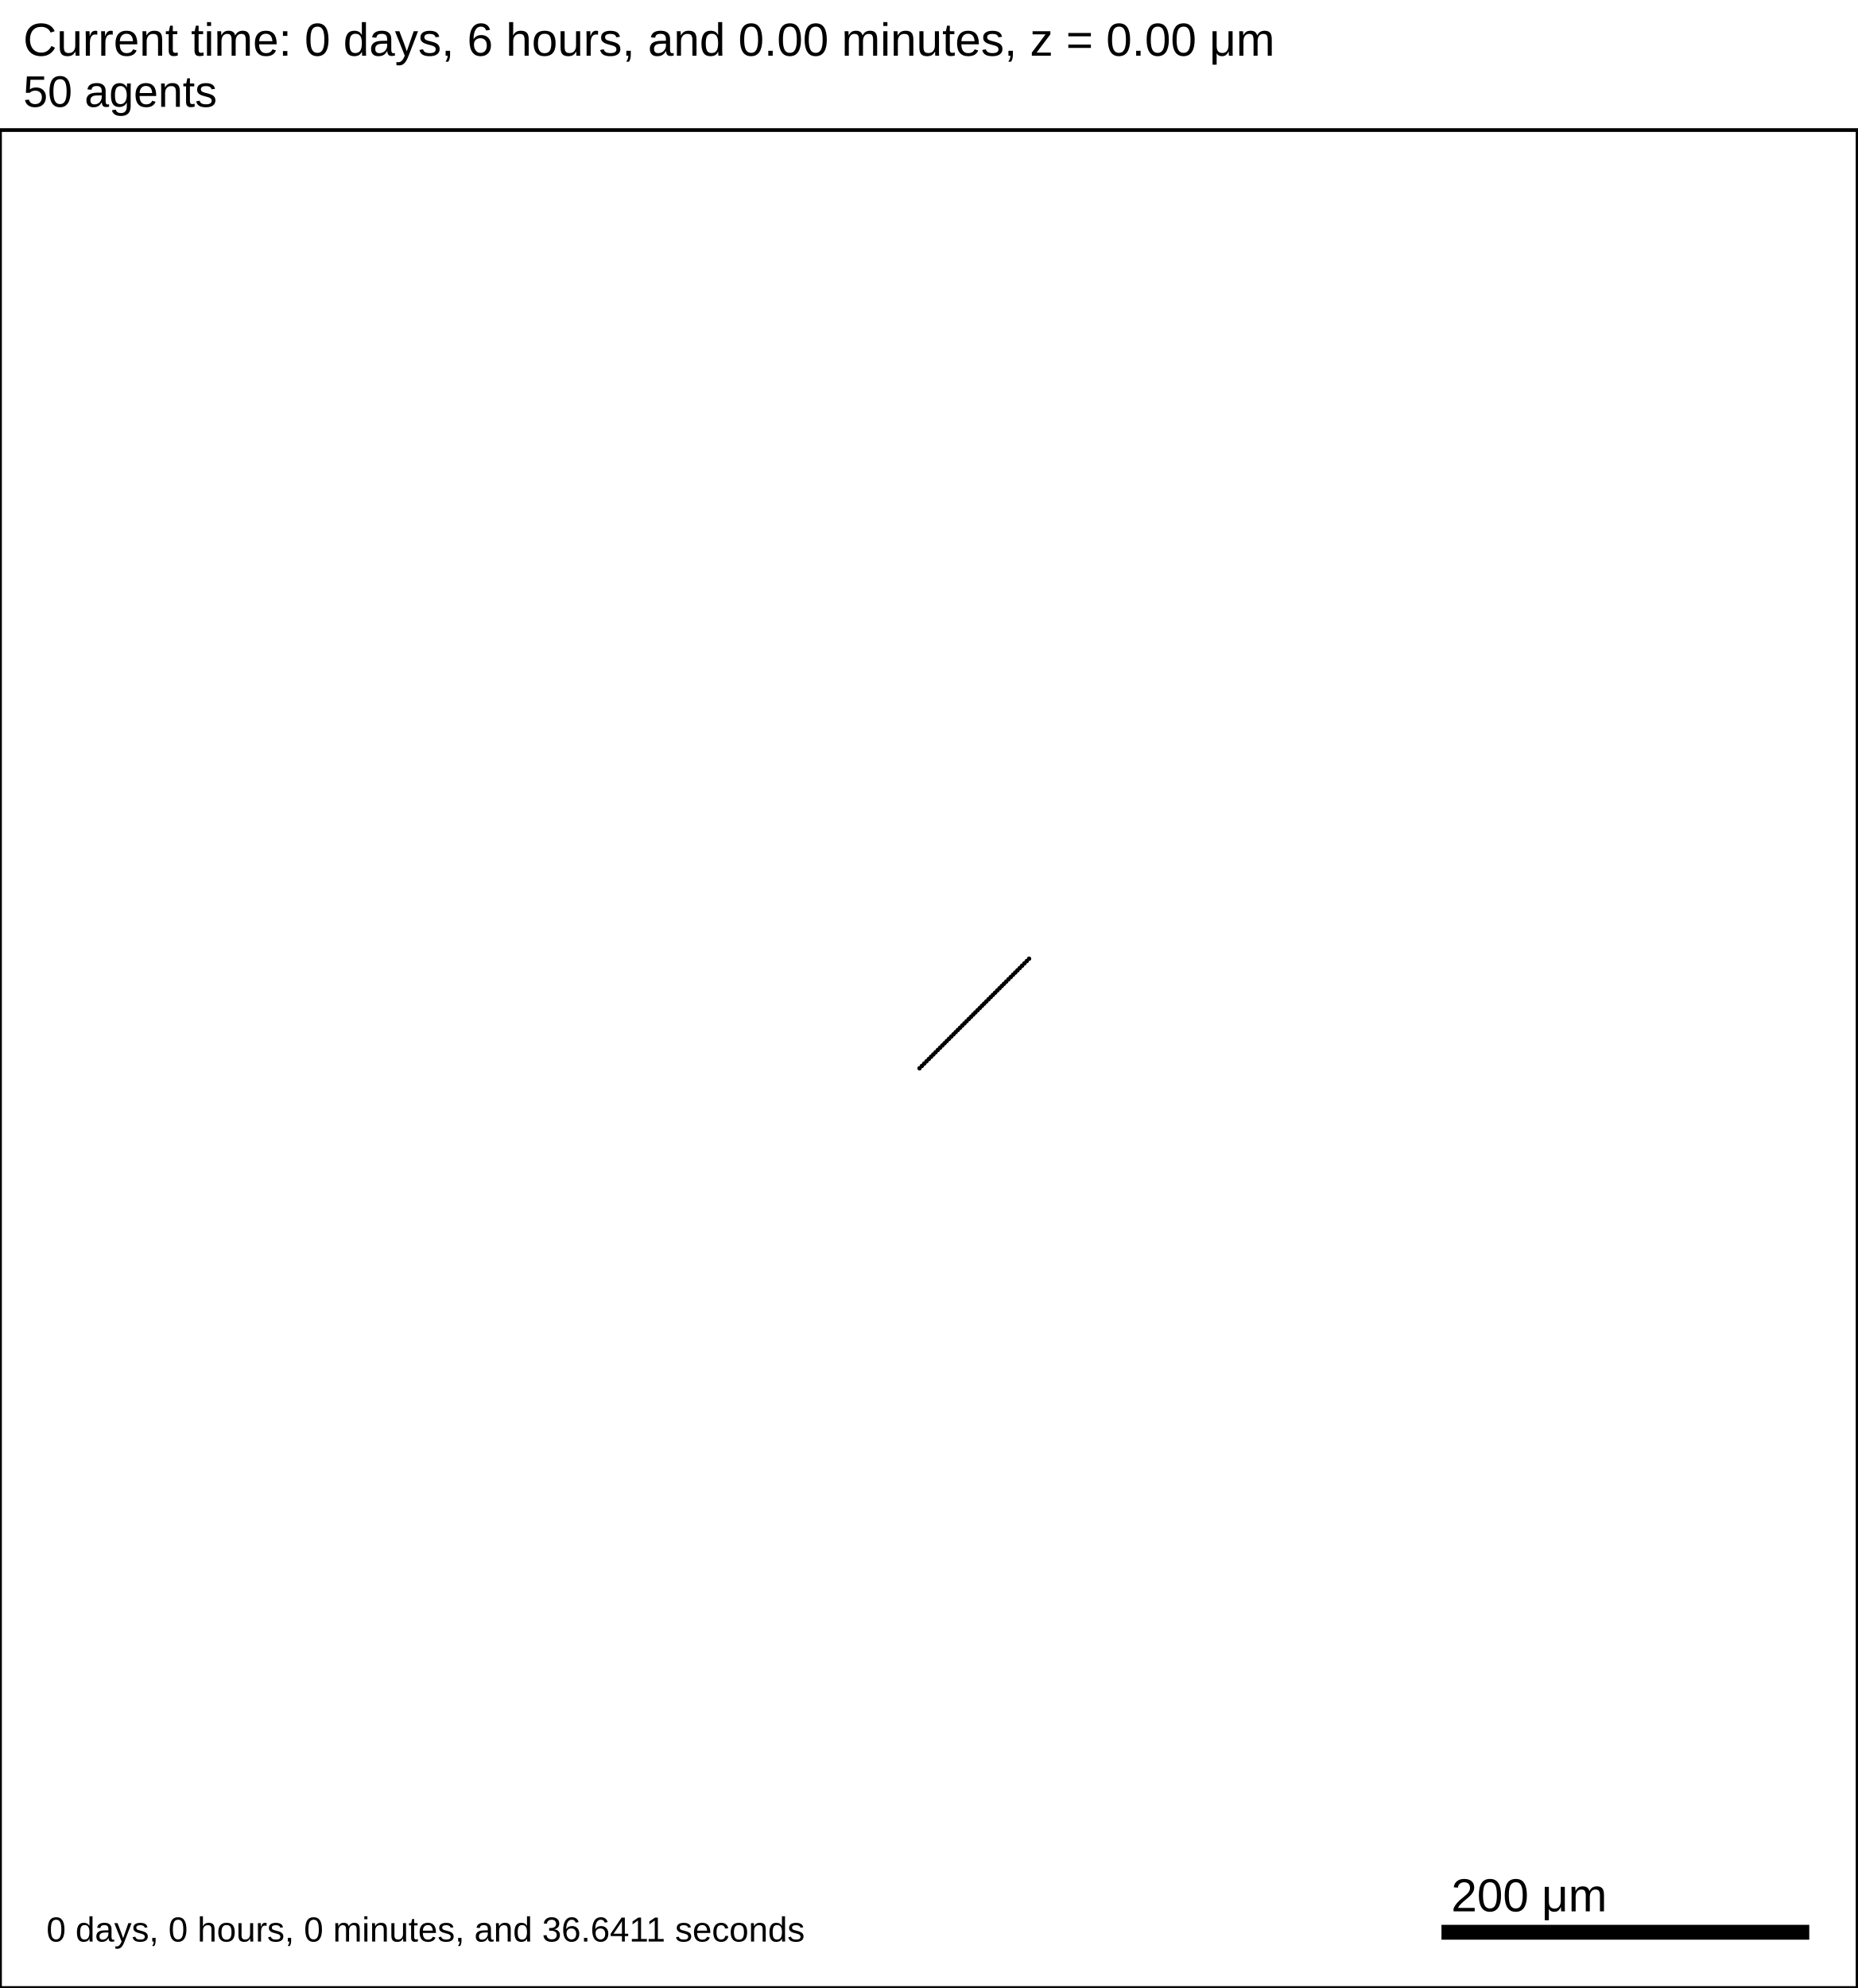
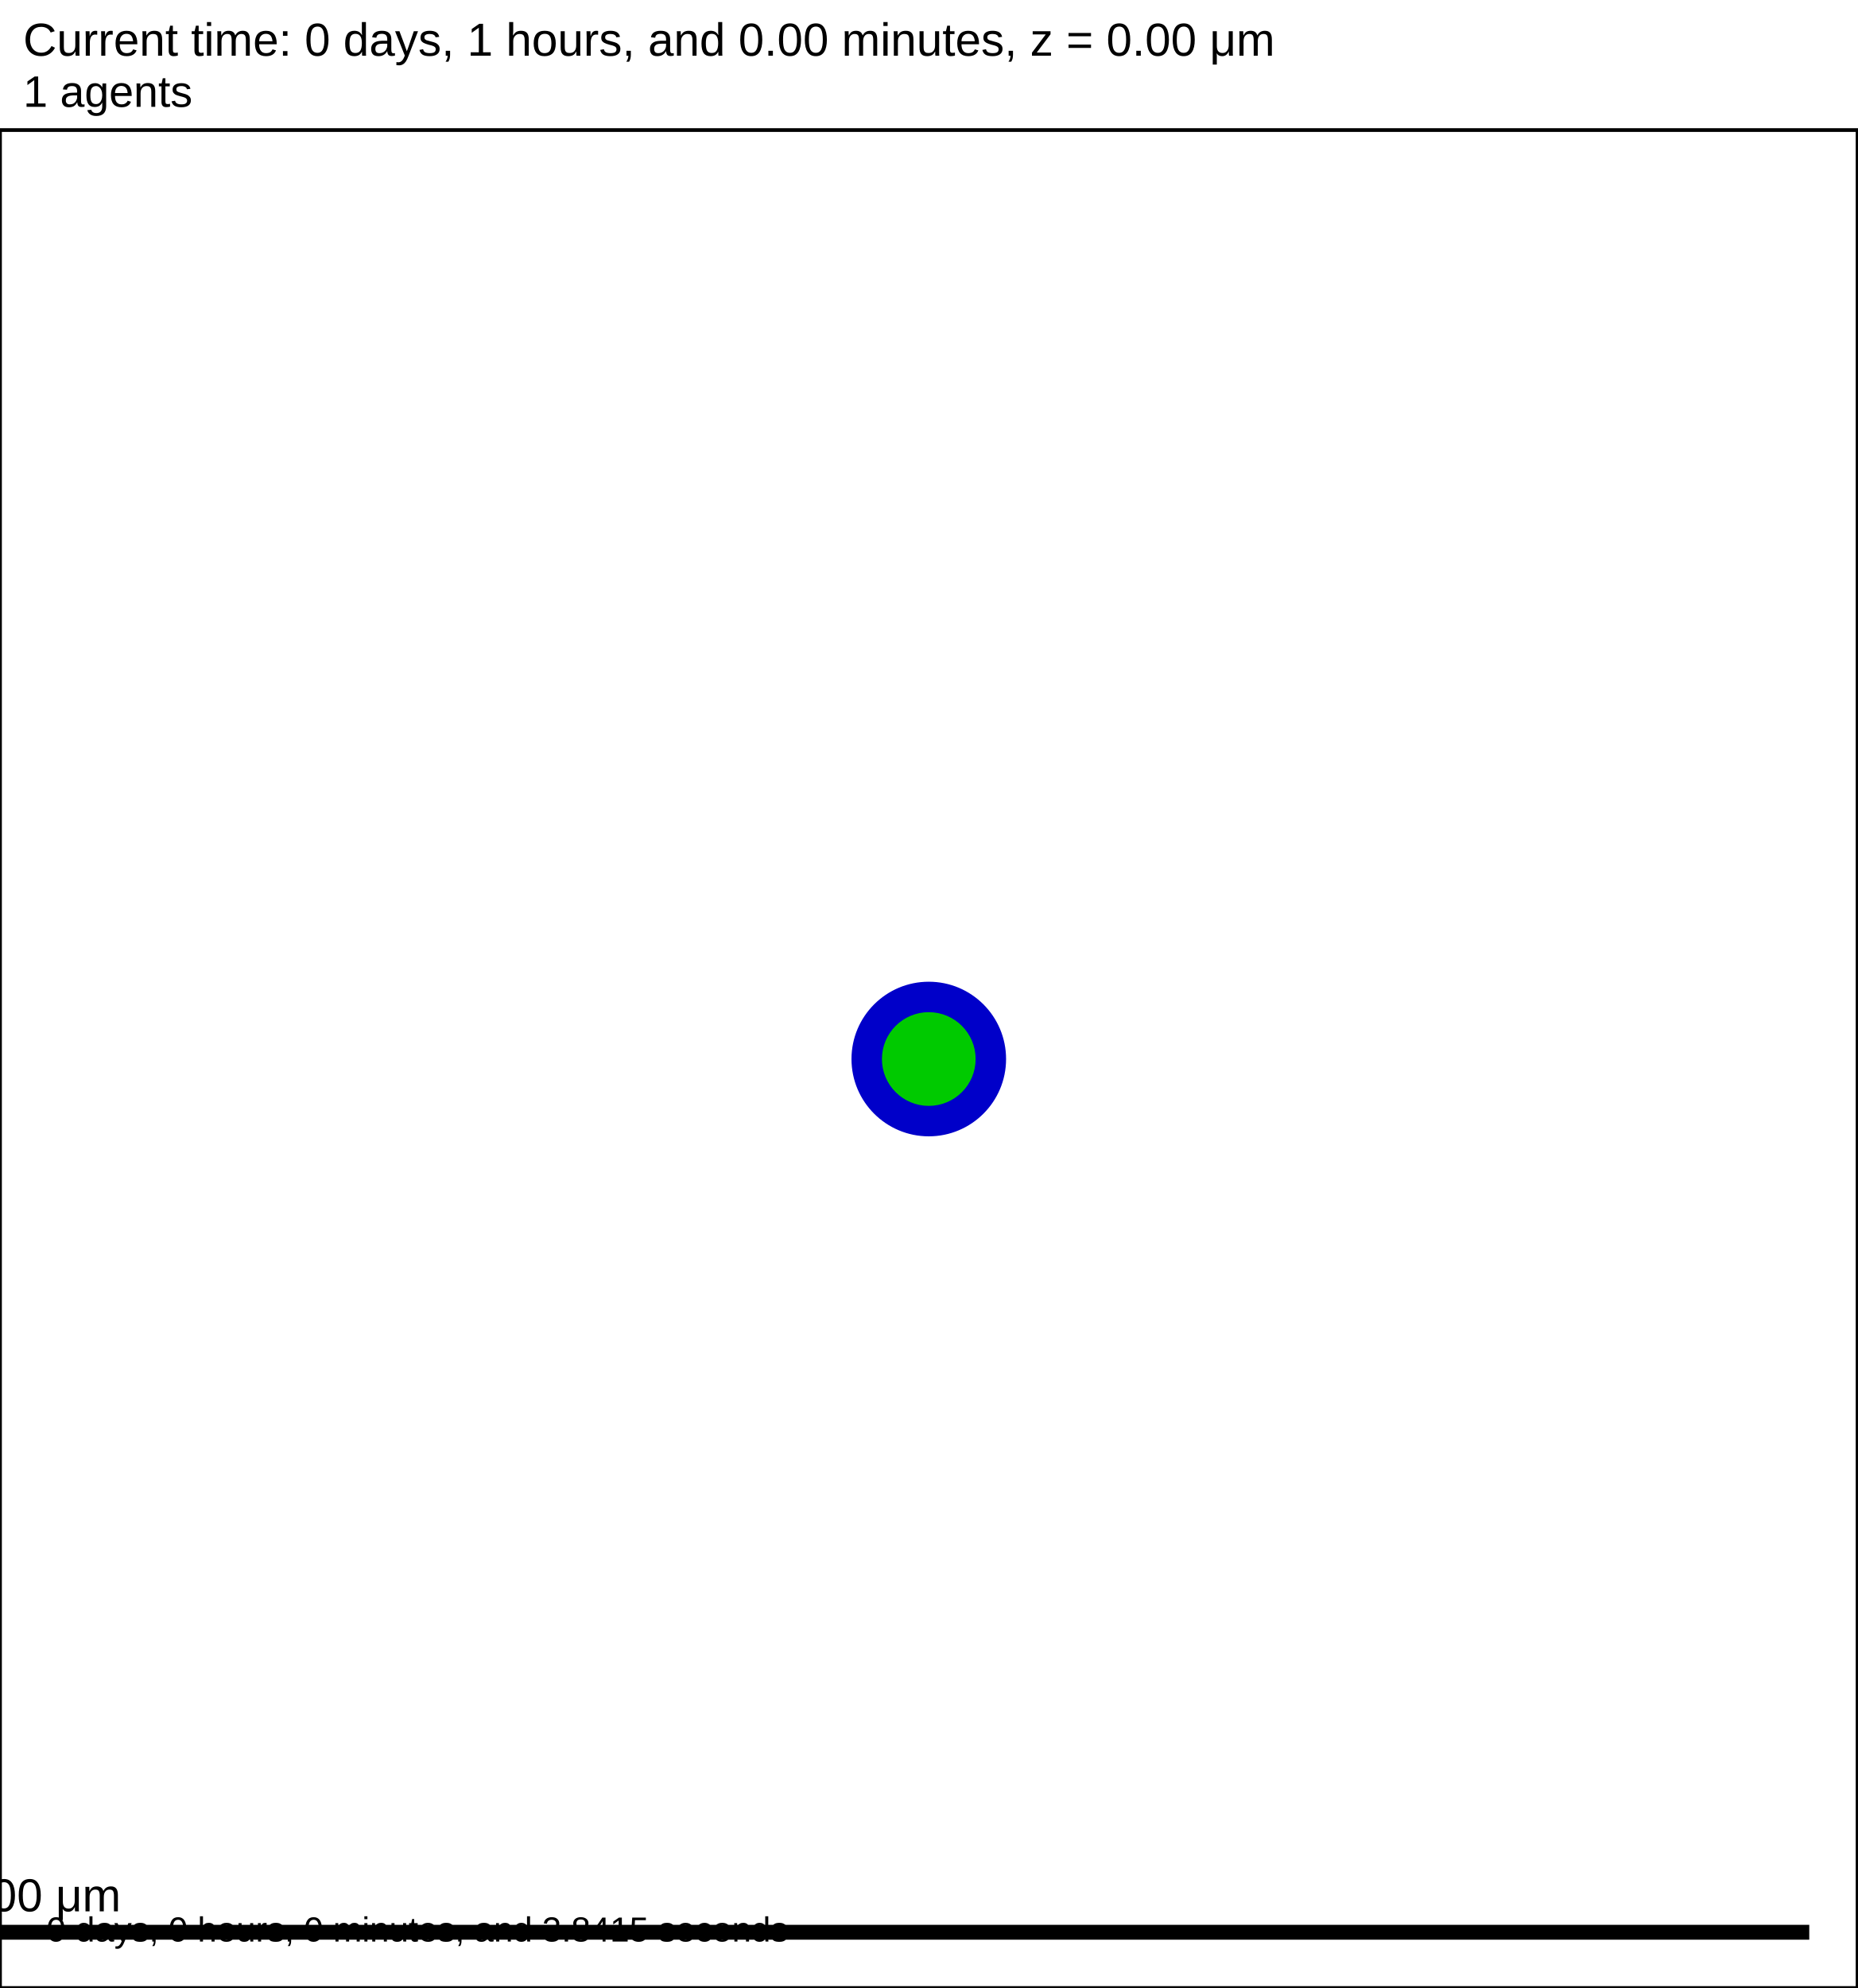
- <svg xmlns="http://www.w3.org/2000/svg" version="1.1" width="1000" height="1070" id="svg2">
-   <rect x="0" y="0" width="1000" height="1070" stroke-width="2" stroke="white" fill="white" />
-   <text x="12.5" y="30" font-family="Arial" font-size="25" fill="black">
-    Current time: 0 days, 6 hours, and 0.00 minutes, z = 0.00 μm
+ <svg xmlns="http://www.w3.org/2000/svg" version="1.1" width="200" height="214" id="svg2">
+   <rect x="0" y="0" width="200" height="214" stroke-width="0.4" stroke="white" fill="white" />
+   <text x="2.5" y="6" font-family="Arial" font-size="5" fill="black">
+    Current time: 0 days, 1 hours, and 0.00 minutes, z = 0.00 μm
  </text>
-   <text x="12.5" y="57.5" font-family="Arial" font-size="23.75" fill="black">
-    50 agents
+   <text x="2.5" y="11.5" font-family="Arial" font-size="4.75" fill="black">
+    1 agents
  </text>
-   <g id="tissue" transform="translate(0,1070) scale(1,-1)">
+   <g id="tissue" transform="translate(0,214) scale(1,-1)">
    <g id="ECM">
  </g>
    <g id="cells">
      <g id="cell0">
-         <circle cx="495.025" cy="495.025" r="0.942" stroke-width="0.5" stroke="rgb(0,0,0)" fill="rgb(0,0,0)" />
-         <circle cx="495.025" cy="495.025" r="0.566" stroke-width="0.5" stroke="rgb(0,0,0)" fill="rgb(0,0,0)" />
-       </g>
-       <g id="cell1">
-         <circle cx="496.284" cy="496.284" r="0.942" stroke-width="0.5" stroke="rgb(0,0,0)" fill="rgb(0,0,0)" />
-         <circle cx="496.284" cy="496.284" r="0.566" stroke-width="0.5" stroke="rgb(0,0,0)" fill="rgb(0,0,0)" />
-       </g>
-       <g id="cell2">
-         <circle cx="497.533" cy="497.533" r="0.942" stroke-width="0.5" stroke="rgb(0,0,0)" fill="rgb(0,0,0)" />
-         <circle cx="497.533" cy="497.533" r="0.566" stroke-width="0.5" stroke="rgb(0,0,0)" fill="rgb(0,0,0)" />
-       </g>
-       <g id="cell3">
-         <circle cx="498.775" cy="498.775" r="0.942" stroke-width="0.5" stroke="rgb(0,0,0)" fill="rgb(0,0,0)" />
-         <circle cx="498.775" cy="498.775" r="0.566" stroke-width="0.5" stroke="rgb(0,0,0)" fill="rgb(0,0,0)" />
-       </g>
-       <g id="cell4">
-         <circle cx="500.01" cy="500.01" r="0.942" stroke-width="0.5" stroke="rgb(0,0,0)" fill="rgb(0,0,0)" />
-         <circle cx="500.01" cy="500.01" r="0.566" stroke-width="0.5" stroke="rgb(0,0,0)" fill="rgb(0,0,0)" />
-       </g>
-       <g id="cell5">
-         <circle cx="501.239" cy="501.239" r="0.942" stroke-width="0.5" stroke="rgb(0,0,0)" fill="rgb(0,0,0)" />
-         <circle cx="501.239" cy="501.239" r="0.566" stroke-width="0.5" stroke="rgb(0,0,0)" fill="rgb(0,0,0)" />
-       </g>
-       <g id="cell6">
-         <circle cx="502.462" cy="502.462" r="0.942" stroke-width="0.5" stroke="rgb(0,0,0)" fill="rgb(0,0,0)" />
-         <circle cx="502.462" cy="502.462" r="0.566" stroke-width="0.5" stroke="rgb(0,0,0)" fill="rgb(0,0,0)" />
-       </g>
-       <g id="cell7">
-         <circle cx="503.679" cy="503.679" r="0.942" stroke-width="0.5" stroke="rgb(0,0,0)" fill="rgb(0,0,0)" />
-         <circle cx="503.679" cy="503.679" r="0.566" stroke-width="0.5" stroke="rgb(0,0,0)" fill="rgb(0,0,0)" />
-       </g>
-       <g id="cell8">
-         <circle cx="504.892" cy="504.892" r="0.942" stroke-width="0.5" stroke="rgb(0,0,0)" fill="rgb(0,0,0)" />
-         <circle cx="504.892" cy="504.892" r="0.566" stroke-width="0.5" stroke="rgb(0,0,0)" fill="rgb(0,0,0)" />
-       </g>
-       <g id="cell9">
-         <circle cx="506.101" cy="506.101" r="0.942" stroke-width="0.5" stroke="rgb(0,0,0)" fill="rgb(0,0,0)" />
-         <circle cx="506.101" cy="506.101" r="0.566" stroke-width="0.5" stroke="rgb(0,0,0)" fill="rgb(0,0,0)" />
-       </g>
-       <g id="cell10">
-         <circle cx="507.306" cy="507.306" r="0.942" stroke-width="0.5" stroke="rgb(0,0,0)" fill="rgb(0,0,0)" />
-         <circle cx="507.306" cy="507.306" r="0.566" stroke-width="0.5" stroke="rgb(0,0,0)" fill="rgb(0,0,0)" />
-       </g>
-       <g id="cell11">
-         <circle cx="508.507" cy="508.507" r="0.942" stroke-width="0.5" stroke="rgb(0,0,0)" fill="rgb(0,0,0)" />
-         <circle cx="508.507" cy="508.507" r="0.566" stroke-width="0.5" stroke="rgb(0,0,0)" fill="rgb(0,0,0)" />
-       </g>
-       <g id="cell12">
-         <circle cx="509.704" cy="509.704" r="0.942" stroke-width="0.5" stroke="rgb(0,0,0)" fill="rgb(0,0,0)" />
-         <circle cx="509.704" cy="509.704" r="0.566" stroke-width="0.5" stroke="rgb(0,0,0)" fill="rgb(0,0,0)" />
-       </g>
-       <g id="cell13">
-         <circle cx="510.899" cy="510.899" r="0.942" stroke-width="0.5" stroke="rgb(0,0,0)" fill="rgb(0,0,0)" />
-         <circle cx="510.899" cy="510.899" r="0.566" stroke-width="0.5" stroke="rgb(0,0,0)" fill="rgb(0,0,0)" />
-       </g>
-       <g id="cell14">
-         <circle cx="512.091" cy="512.091" r="0.942" stroke-width="0.5" stroke="rgb(0,0,0)" fill="rgb(0,0,0)" />
-         <circle cx="512.091" cy="512.091" r="0.566" stroke-width="0.5" stroke="rgb(0,0,0)" fill="rgb(0,0,0)" />
-       </g>
-       <g id="cell15">
-         <circle cx="513.28" cy="513.28" r="0.942" stroke-width="0.5" stroke="rgb(0,0,0)" fill="rgb(0,0,0)" />
-         <circle cx="513.28" cy="513.28" r="0.566" stroke-width="0.5" stroke="rgb(0,0,0)" fill="rgb(0,0,0)" />
-       </g>
-       <g id="cell16">
-         <circle cx="514.467" cy="514.467" r="0.942" stroke-width="0.5" stroke="rgb(0,0,0)" fill="rgb(0,0,0)" />
-         <circle cx="514.467" cy="514.467" r="0.566" stroke-width="0.5" stroke="rgb(0,0,0)" fill="rgb(0,0,0)" />
-       </g>
-       <g id="cell17">
-         <circle cx="515.652" cy="515.652" r="0.942" stroke-width="0.5" stroke="rgb(0,0,0)" fill="rgb(0,0,0)" />
-         <circle cx="515.652" cy="515.652" r="0.566" stroke-width="0.5" stroke="rgb(0,0,0)" fill="rgb(0,0,0)" />
-       </g>
-       <g id="cell18">
-         <circle cx="516.835" cy="516.835" r="0.942" stroke-width="0.5" stroke="rgb(0,0,0)" fill="rgb(0,0,0)" />
-         <circle cx="516.835" cy="516.835" r="0.566" stroke-width="0.5" stroke="rgb(0,0,0)" fill="rgb(0,0,0)" />
-       </g>
-       <g id="cell19">
-         <circle cx="518.017" cy="518.017" r="0.942" stroke-width="0.5" stroke="rgb(0,0,0)" fill="rgb(0,0,0)" />
-         <circle cx="518.017" cy="518.017" r="0.566" stroke-width="0.5" stroke="rgb(0,0,0)" fill="rgb(0,0,0)" />
-       </g>
-       <g id="cell20">
-         <circle cx="519.197" cy="519.197" r="0.942" stroke-width="0.5" stroke="rgb(0,0,0)" fill="rgb(0,0,0)" />
-         <circle cx="519.197" cy="519.197" r="0.566" stroke-width="0.5" stroke="rgb(0,0,0)" fill="rgb(0,0,0)" />
-       </g>
-       <g id="cell21">
-         <circle cx="520.377" cy="520.377" r="0.942" stroke-width="0.5" stroke="rgb(0,0,0)" fill="rgb(0,0,0)" />
-         <circle cx="520.377" cy="520.377" r="0.566" stroke-width="0.5" stroke="rgb(0,0,0)" fill="rgb(0,0,0)" />
-       </g>
-       <g id="cell22">
-         <circle cx="521.555" cy="521.555" r="0.942" stroke-width="0.5" stroke="rgb(0,0,0)" fill="rgb(0,0,0)" />
-         <circle cx="521.555" cy="521.555" r="0.566" stroke-width="0.5" stroke="rgb(0,0,0)" fill="rgb(0,0,0)" />
-       </g>
-       <g id="cell23">
-         <circle cx="522.733" cy="522.733" r="0.942" stroke-width="0.5" stroke="rgb(0,0,0)" fill="rgb(0,0,0)" />
-         <circle cx="522.733" cy="522.733" r="0.566" stroke-width="0.5" stroke="rgb(0,0,0)" fill="rgb(0,0,0)" />
-       </g>
-       <g id="cell24">
-         <circle cx="523.911" cy="523.911" r="0.942" stroke-width="0.5" stroke="rgb(0,0,0)" fill="rgb(0,0,0)" />
-         <circle cx="523.911" cy="523.911" r="0.566" stroke-width="0.5" stroke="rgb(0,0,0)" fill="rgb(0,0,0)" />
-       </g>
-       <g id="cell25">
-         <circle cx="525.089" cy="525.089" r="0.942" stroke-width="0.5" stroke="rgb(0,0,0)" fill="rgb(0,0,0)" />
-         <circle cx="525.089" cy="525.089" r="0.566" stroke-width="0.5" stroke="rgb(0,0,0)" fill="rgb(0,0,0)" />
-       </g>
-       <g id="cell26">
-         <circle cx="526.267" cy="526.267" r="0.942" stroke-width="0.5" stroke="rgb(0,0,0)" fill="rgb(0,0,0)" />
-         <circle cx="526.267" cy="526.267" r="0.566" stroke-width="0.5" stroke="rgb(0,0,0)" fill="rgb(0,0,0)" />
-       </g>
-       <g id="cell27">
-         <circle cx="527.445" cy="527.445" r="0.942" stroke-width="0.5" stroke="rgb(0,0,0)" fill="rgb(0,0,0)" />
-         <circle cx="527.445" cy="527.445" r="0.566" stroke-width="0.5" stroke="rgb(0,0,0)" fill="rgb(0,0,0)" />
-       </g>
-       <g id="cell28">
-         <circle cx="528.623" cy="528.623" r="0.942" stroke-width="0.5" stroke="rgb(0,0,0)" fill="rgb(0,0,0)" />
-         <circle cx="528.623" cy="528.623" r="0.566" stroke-width="0.5" stroke="rgb(0,0,0)" fill="rgb(0,0,0)" />
-       </g>
-       <g id="cell29">
-         <circle cx="529.803" cy="529.803" r="0.942" stroke-width="0.5" stroke="rgb(0,0,0)" fill="rgb(0,0,0)" />
-         <circle cx="529.803" cy="529.803" r="0.566" stroke-width="0.5" stroke="rgb(0,0,0)" fill="rgb(0,0,0)" />
-       </g>
-       <g id="cell30">
-         <circle cx="530.983" cy="530.983" r="0.942" stroke-width="0.5" stroke="rgb(0,0,0)" fill="rgb(0,0,0)" />
-         <circle cx="530.983" cy="530.983" r="0.566" stroke-width="0.5" stroke="rgb(0,0,0)" fill="rgb(0,0,0)" />
-       </g>
-       <g id="cell31">
-         <circle cx="532.165" cy="532.165" r="0.942" stroke-width="0.5" stroke="rgb(0,0,0)" fill="rgb(0,0,0)" />
-         <circle cx="532.165" cy="532.165" r="0.566" stroke-width="0.5" stroke="rgb(0,0,0)" fill="rgb(0,0,0)" />
-       </g>
-       <g id="cell32">
-         <circle cx="533.348" cy="533.348" r="0.942" stroke-width="0.5" stroke="rgb(0,0,0)" fill="rgb(0,0,0)" />
-         <circle cx="533.348" cy="533.348" r="0.566" stroke-width="0.5" stroke="rgb(0,0,0)" fill="rgb(0,0,0)" />
-       </g>
-       <g id="cell33">
-         <circle cx="534.533" cy="534.533" r="0.942" stroke-width="0.5" stroke="rgb(0,0,0)" fill="rgb(0,0,0)" />
-         <circle cx="534.533" cy="534.533" r="0.566" stroke-width="0.5" stroke="rgb(0,0,0)" fill="rgb(0,0,0)" />
-       </g>
-       <g id="cell34">
-         <circle cx="535.72" cy="535.72" r="0.942" stroke-width="0.5" stroke="rgb(0,0,0)" fill="rgb(0,0,0)" />
-         <circle cx="535.72" cy="535.72" r="0.566" stroke-width="0.5" stroke="rgb(0,0,0)" fill="rgb(0,0,0)" />
-       </g>
-       <g id="cell35">
-         <circle cx="536.909" cy="536.909" r="0.942" stroke-width="0.5" stroke="rgb(0,0,0)" fill="rgb(0,0,0)" />
-         <circle cx="536.909" cy="536.909" r="0.566" stroke-width="0.5" stroke="rgb(0,0,0)" fill="rgb(0,0,0)" />
-       </g>
-       <g id="cell36">
-         <circle cx="538.101" cy="538.101" r="0.942" stroke-width="0.5" stroke="rgb(0,0,0)" fill="rgb(0,0,0)" />
-         <circle cx="538.101" cy="538.101" r="0.566" stroke-width="0.5" stroke="rgb(0,0,0)" fill="rgb(0,0,0)" />
-       </g>
-       <g id="cell37">
-         <circle cx="539.296" cy="539.296" r="0.942" stroke-width="0.5" stroke="rgb(0,0,0)" fill="rgb(0,0,0)" />
-         <circle cx="539.296" cy="539.296" r="0.566" stroke-width="0.5" stroke="rgb(0,0,0)" fill="rgb(0,0,0)" />
-       </g>
-       <g id="cell38">
-         <circle cx="540.493" cy="540.493" r="0.942" stroke-width="0.5" stroke="rgb(0,0,0)" fill="rgb(0,0,0)" />
-         <circle cx="540.493" cy="540.493" r="0.566" stroke-width="0.5" stroke="rgb(0,0,0)" fill="rgb(0,0,0)" />
-       </g>
-       <g id="cell39">
-         <circle cx="541.694" cy="541.694" r="0.942" stroke-width="0.5" stroke="rgb(0,0,0)" fill="rgb(0,0,0)" />
-         <circle cx="541.694" cy="541.694" r="0.566" stroke-width="0.5" stroke="rgb(0,0,0)" fill="rgb(0,0,0)" />
-       </g>
-       <g id="cell40">
-         <circle cx="542.899" cy="542.899" r="0.942" stroke-width="0.5" stroke="rgb(0,0,0)" fill="rgb(0,0,0)" />
-         <circle cx="542.899" cy="542.899" r="0.566" stroke-width="0.5" stroke="rgb(0,0,0)" fill="rgb(0,0,0)" />
-       </g>
-       <g id="cell41">
-         <circle cx="544.108" cy="544.108" r="0.942" stroke-width="0.5" stroke="rgb(0,0,0)" fill="rgb(0,0,0)" />
-         <circle cx="544.108" cy="544.108" r="0.566" stroke-width="0.5" stroke="rgb(0,0,0)" fill="rgb(0,0,0)" />
-       </g>
-       <g id="cell42">
-         <circle cx="545.321" cy="545.321" r="0.942" stroke-width="0.5" stroke="rgb(0,0,0)" fill="rgb(0,0,0)" />
-         <circle cx="545.321" cy="545.321" r="0.566" stroke-width="0.5" stroke="rgb(0,0,0)" fill="rgb(0,0,0)" />
-       </g>
-       <g id="cell43">
-         <circle cx="546.538" cy="546.538" r="0.942" stroke-width="0.5" stroke="rgb(0,0,0)" fill="rgb(0,0,0)" />
-         <circle cx="546.538" cy="546.538" r="0.566" stroke-width="0.5" stroke="rgb(0,0,0)" fill="rgb(0,0,0)" />
-       </g>
-       <g id="cell44">
-         <circle cx="547.761" cy="547.761" r="0.942" stroke-width="0.5" stroke="rgb(0,0,0)" fill="rgb(0,0,0)" />
-         <circle cx="547.761" cy="547.761" r="0.566" stroke-width="0.5" stroke="rgb(0,0,0)" fill="rgb(0,0,0)" />
-       </g>
-       <g id="cell45">
-         <circle cx="548.99" cy="548.99" r="0.942" stroke-width="0.5" stroke="rgb(0,0,0)" fill="rgb(0,0,0)" />
-         <circle cx="548.99" cy="548.99" r="0.566" stroke-width="0.5" stroke="rgb(0,0,0)" fill="rgb(0,0,0)" />
-       </g>
-       <g id="cell46">
-         <circle cx="550.225" cy="550.225" r="0.942" stroke-width="0.5" stroke="rgb(0,0,0)" fill="rgb(0,0,0)" />
-         <circle cx="550.225" cy="550.225" r="0.566" stroke-width="0.5" stroke="rgb(0,0,0)" fill="rgb(0,0,0)" />
-       </g>
-       <g id="cell47">
-         <circle cx="551.467" cy="551.467" r="0.942" stroke-width="0.5" stroke="rgb(0,0,0)" fill="rgb(0,0,0)" />
-         <circle cx="551.467" cy="551.467" r="0.566" stroke-width="0.5" stroke="rgb(0,0,0)" fill="rgb(0,0,0)" />
-       </g>
-       <g id="cell48">
-         <circle cx="552.716" cy="552.716" r="0.942" stroke-width="0.5" stroke="rgb(0,0,0)" fill="rgb(0,0,0)" />
-         <circle cx="552.716" cy="552.716" r="0.566" stroke-width="0.5" stroke="rgb(0,0,0)" fill="rgb(0,0,0)" />
-       </g>
-       <g id="cell49">
-         <circle cx="553.975" cy="553.975" r="0.942" stroke-width="0.5" stroke="rgb(0,0,0)" fill="rgb(0,0,0)" />
-         <circle cx="553.975" cy="553.975" r="0.566" stroke-width="0.5" stroke="rgb(0,0,0)" fill="rgb(0,0,0)" />
+         <circle cx="100" cy="100" r="8.072" stroke-width="0.5" stroke="rgb(0,0,201)" fill="rgb(0,0,201)" />
+         <circle cx="100" cy="100" r="4.794" stroke-width="0.5" stroke="rgb(0,202,0)" fill="rgb(0,202,0)" />
      </g>
    </g>
  </g>
-   <rect x="775" y="1035" width="200" height="10" stroke-width="2" stroke="rgb(255,255,255)" fill="rgb(0,0,0)" />
-   <text x="781.25" y="1028.75" font-family="Arial" font-size="25" fill="black">
+   <rect x="-5" y="207" width="200" height="2" stroke-width="0.4" stroke="rgb(255,255,255)" fill="rgb(0,0,0)" />
+   <text x="-3.75" y="205.75" font-family="Arial" font-size="5" fill="black">
   200 μm
  </text>
-   <text x="25" y="1045" font-family="Arial" font-size="18.75" fill="black">
-    0 days, 0 hours, 0 minutes, and 36.6411 seconds
+   <text x="5" y="209" font-family="Arial" font-size="3.75" fill="black">
+    0 days, 0 hours, 0 minutes, and 3.8415 seconds
  </text>
-   <rect x="0" y="70" width="1000" height="1000" stroke-width="2" stroke="rgb(0,0,0)" fill="none" />
+   <rect x="0" y="14" width="200" height="200" stroke-width="0.4" stroke="rgb(0,0,0)" fill="none" />
</svg>
